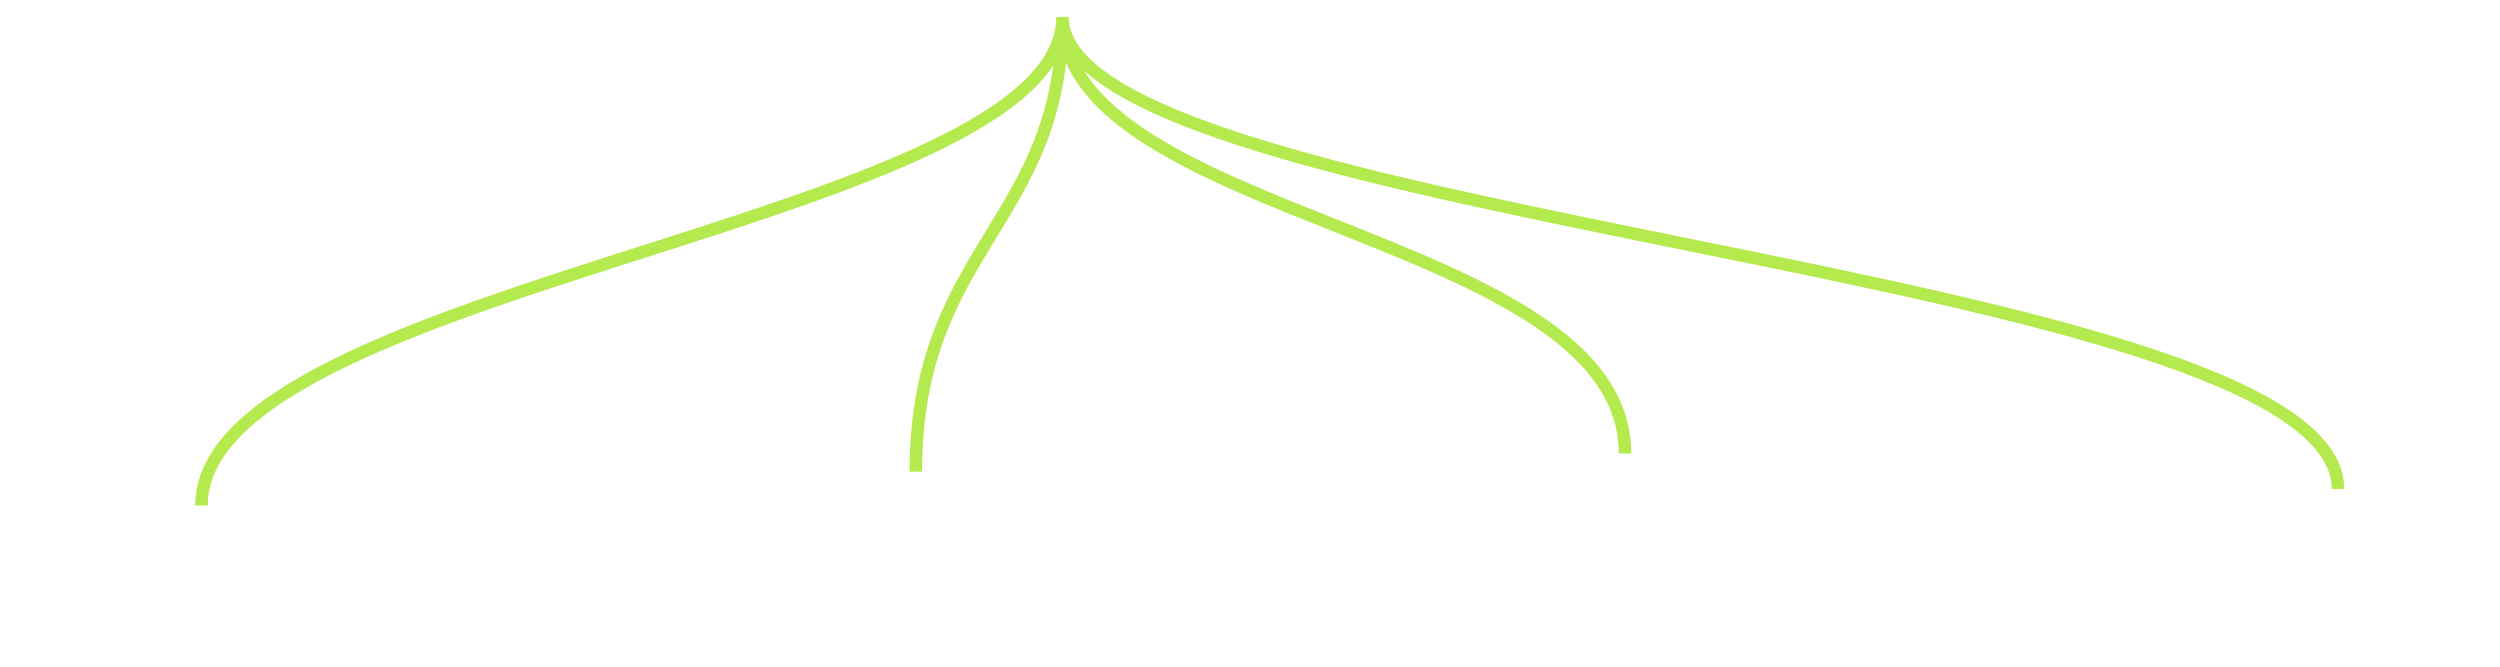
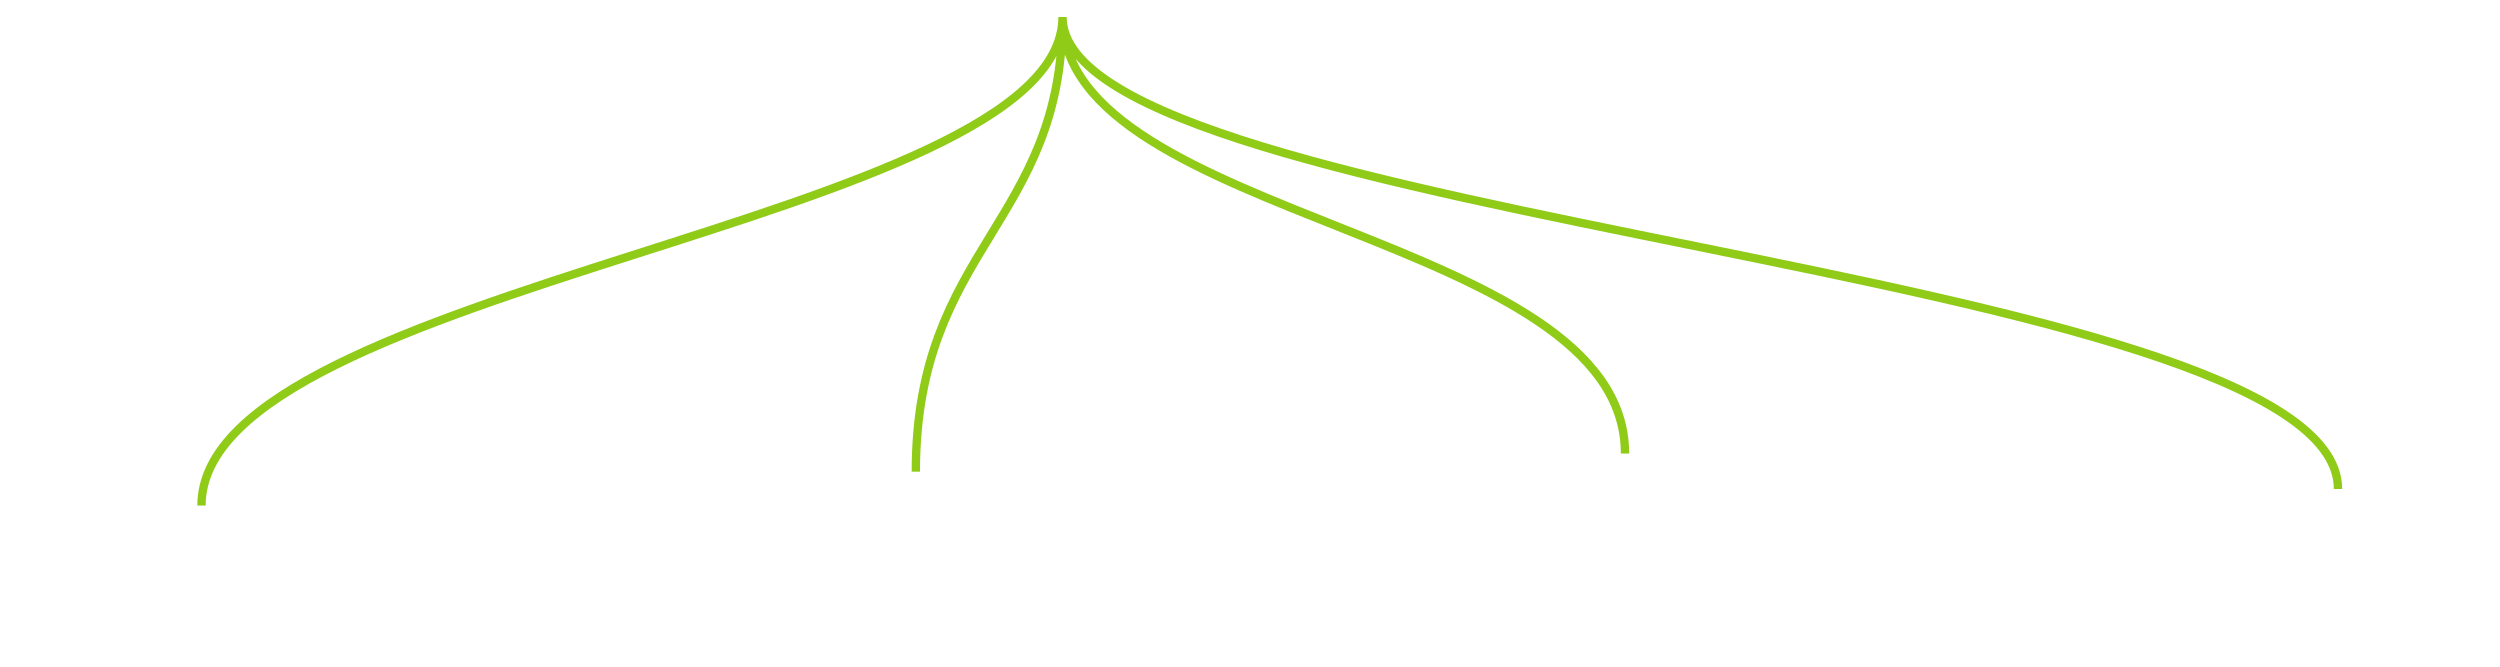
<svg xmlns="http://www.w3.org/2000/svg" xml:space="preserve" width="150mm" height="40mm" version="1.1" style="shape-rendering:geometricPrecision; text-rendering:geometricPrecision; image-rendering:optimizeQuality; fill-rule:evenodd; clip-rule:evenodd" viewBox="0 0 15000 4000" display="block" role="presentation">
  <defs>
    <style type="text/css">
   
-     .str0 {stroke:#b5ea4e;stroke-width:75}
+     .str0 {stroke:#8fcb17;stroke-width:50}
    .fil0 {fill:none}
   
  </style>
  </defs>
  <g id="Capa_x0020_1">
    <path id="YB4LBRok5" class="fil0 str0" d="M13717 -4940c0,1428 -4784,1642 -4736,2300m4736 -2300c0,1428 -447,1482 -447,3019m447 -3019c0,1428 -8835,1088 -9004,3117m9004 -3117l0 0 0 0z" />
    <path id="DSyakXQG_" class="fil0 str0" d="M14028 2934c0,-1327 -7653,-1599 -7653,-2832m0 0c0,1233 -5166,1604 -5166,2931m5166 -2931c0,1233 -880,1388 -880,2728m880 -2728c0,1226 3375,1292 3375,2619m-3375 -2619l0 0 0 0z" />
    <path id="FodGdLJc_" class="fil0 str0" d="M-5138 -8924c0,1702 11211,-7 11211,3026m-11211 -3026c0,1702 2654,2005 2654,3124m-2654 -3124c0,1702 -1597,2204 -1597,3323m1597 -3323l0 0 0 0z" />
  </g>
</svg>
